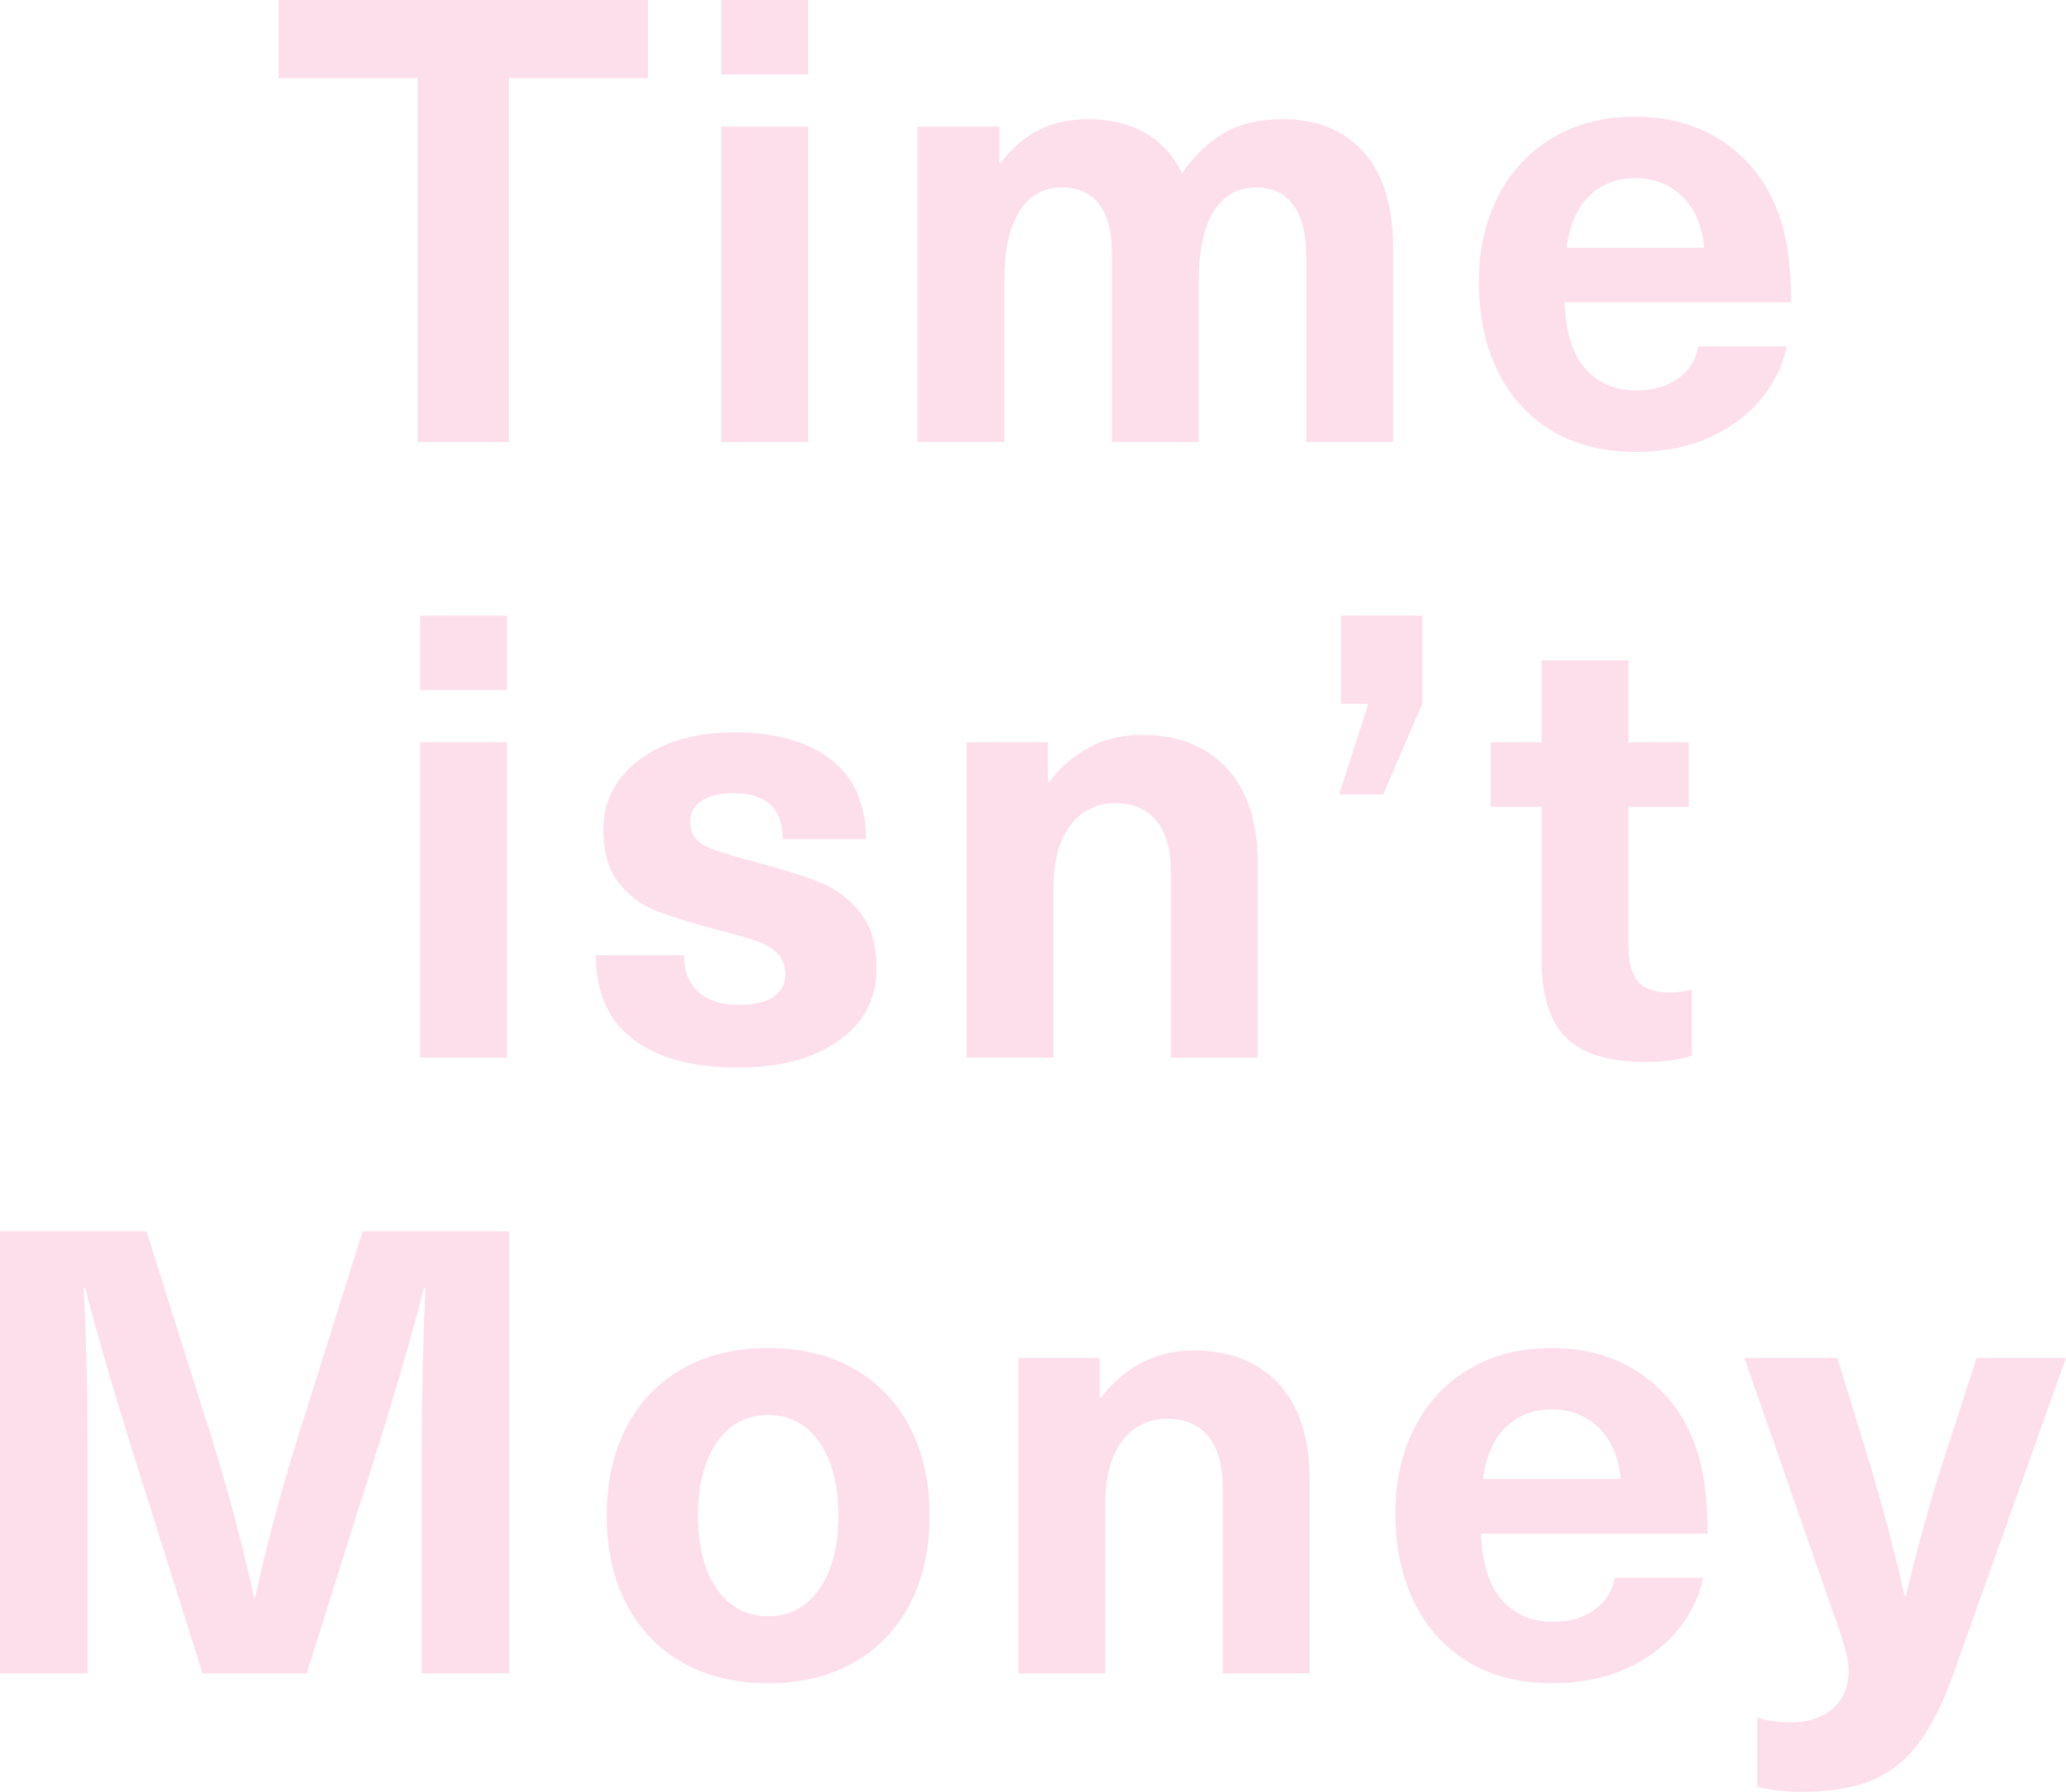
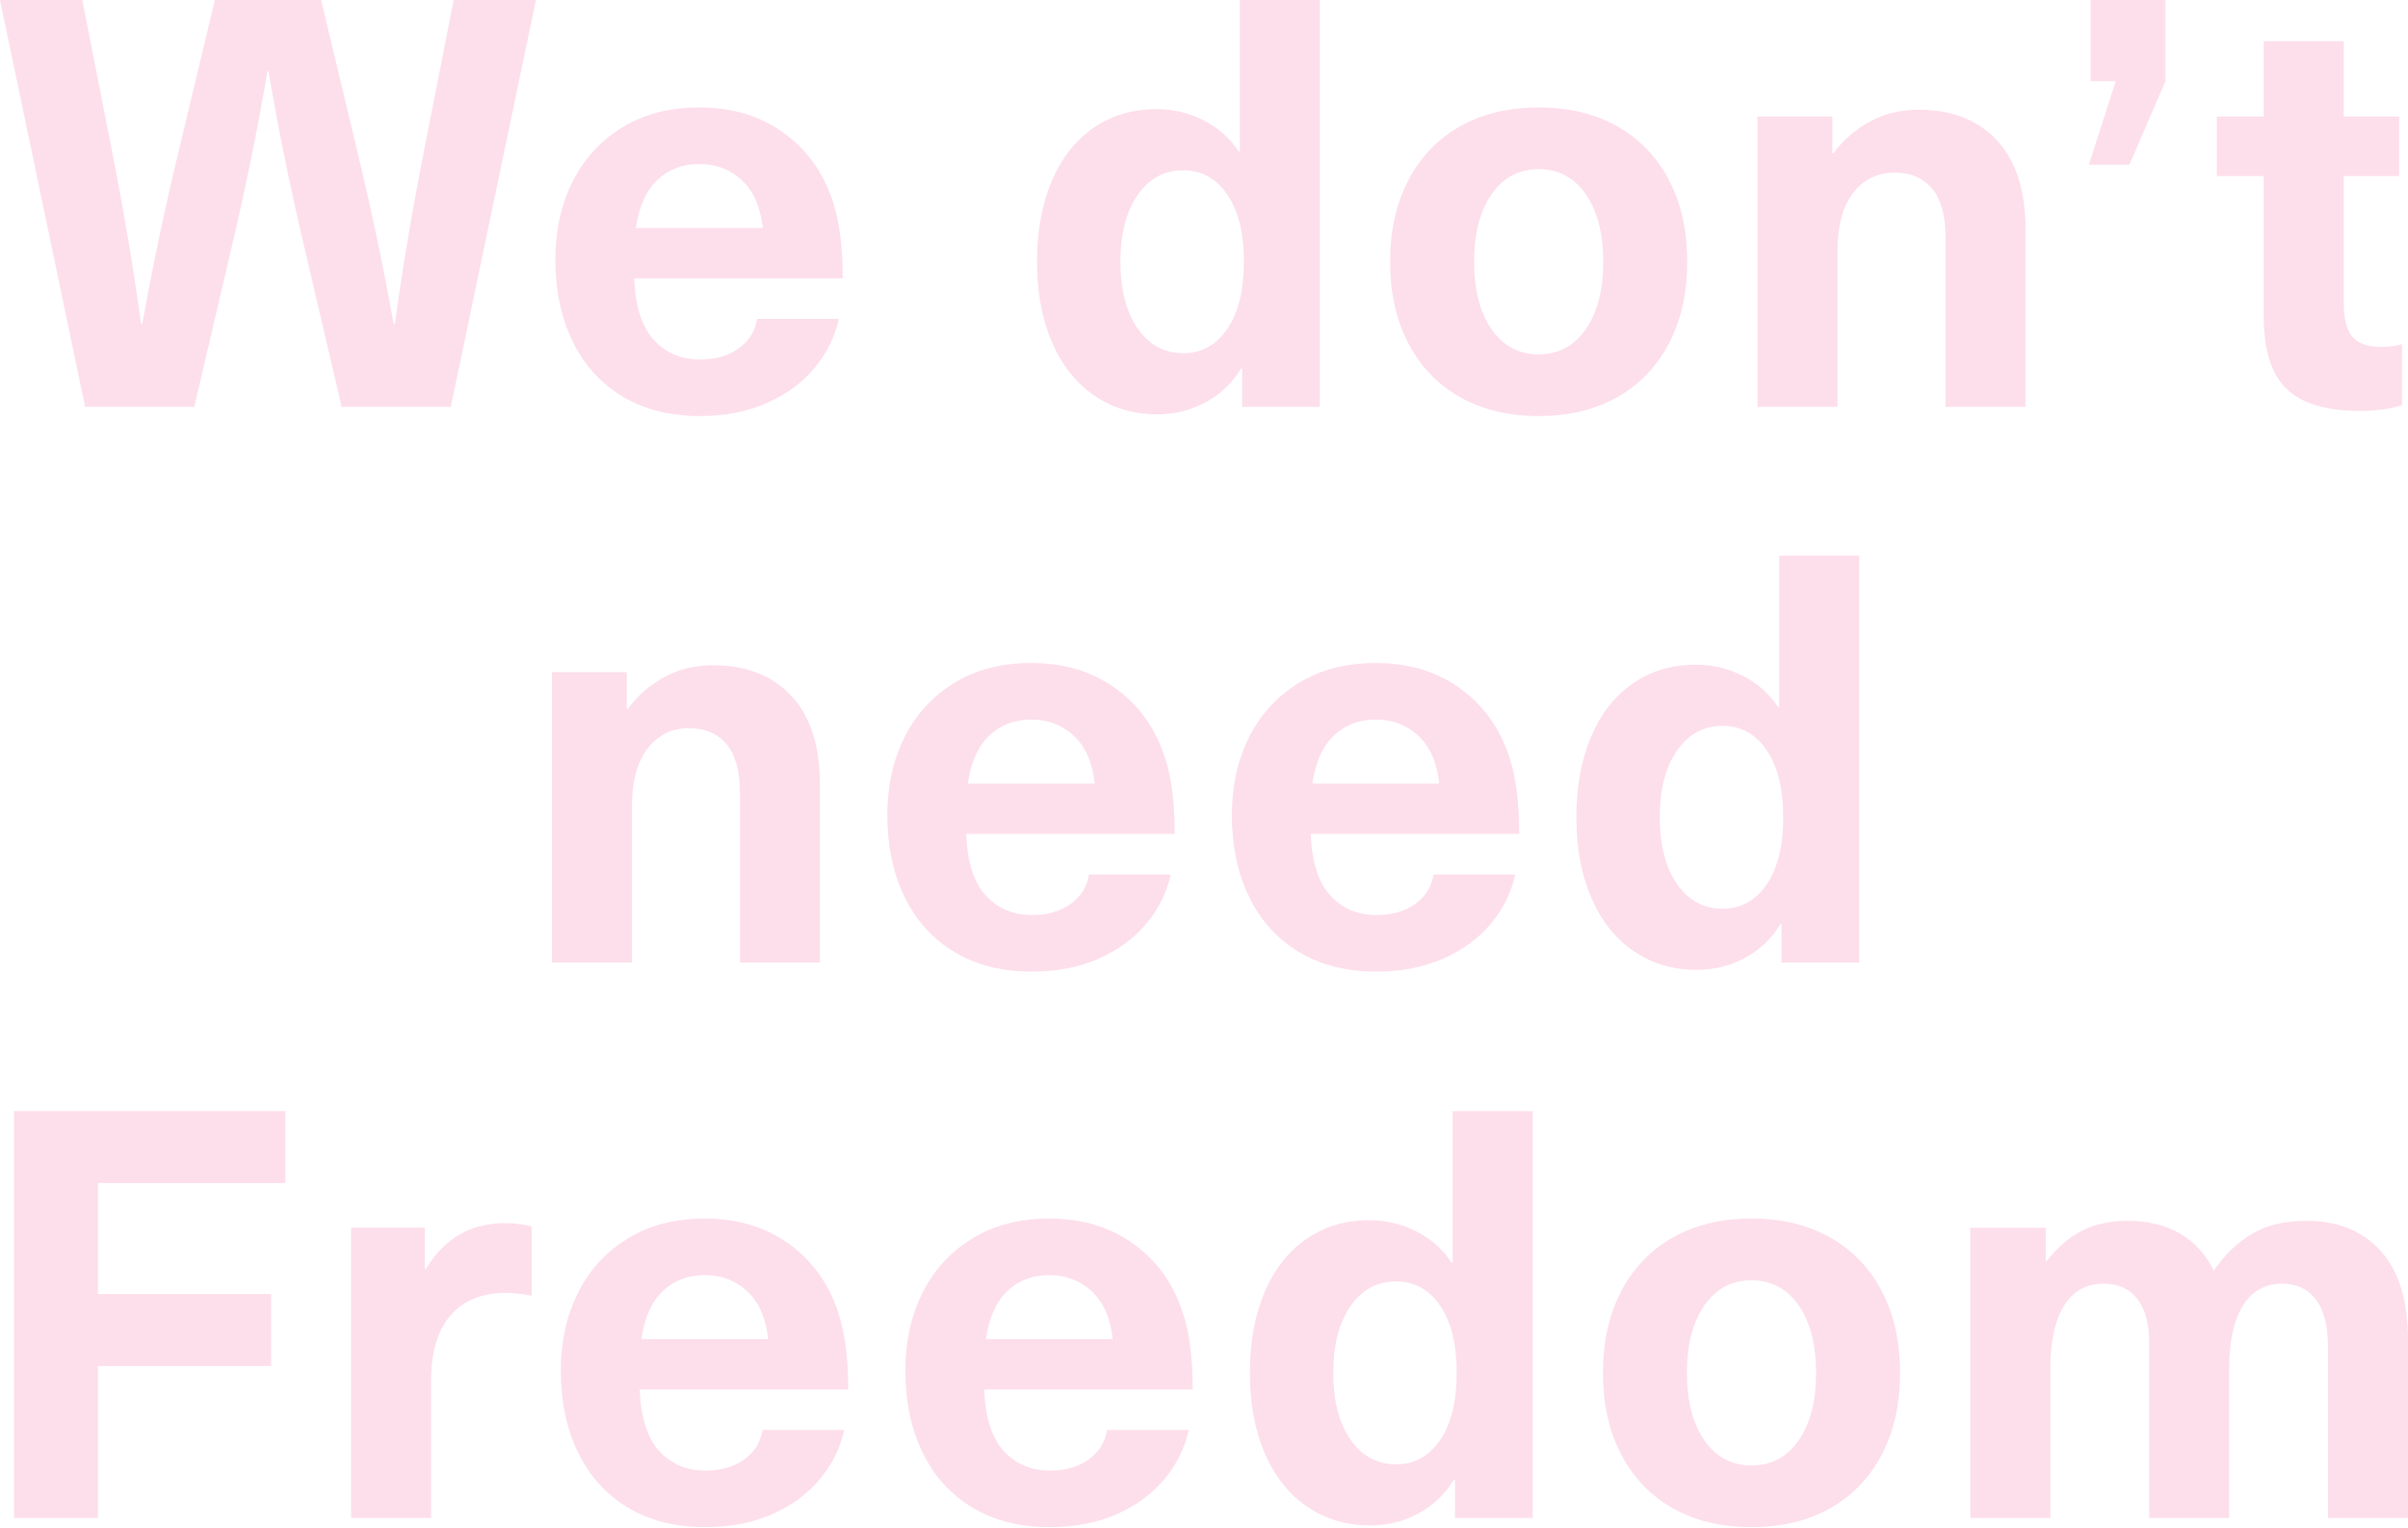
- <svg xmlns="http://www.w3.org/2000/svg" version="1.1" id="Layer_1" x="0px" y="0px" width="323.902px" height="281px" viewBox="0 0 323.902 281" enable-background="new 0 0 323.902 281" xml:space="preserve">
+ <svg xmlns="http://www.w3.org/2000/svg" version="1.1" id="Layer_1" x="0px" y="0px" width="339.237px" height="215.094px" viewBox="0.214 14.234 339.237 215.094" enable-background="new 0.214 14.234 339.237 215.094" xml:space="preserve">
  <g>
-     <path fill="#FDDFEB" d="M79.787,12.267v57.05H65.474v-57.05H43.666V0h57.928v12.267H79.787z" />
-     <path fill="#FDDFEB" d="M113.078,11.682V0h13.631v11.682H113.078z M113.078,69.316V19.86h13.631v49.456H113.078z" />
-     <path fill="#FDDFEB" d="M213.792,23.852c3.082,3.44,4.622,8.47,4.622,15.091v30.374h-13.629V40.305c0-3.634-0.682-6.36-2.044-8.178   c-1.363-1.816-3.276-2.725-5.745-2.725c-2.919,0-5.157,1.25-6.714,3.747c-1.562,2.5-2.339,6.084-2.339,10.757v25.411h-13.631   V39.428c0-3.179-0.664-5.645-1.996-7.397c-1.332-1.752-3.26-2.628-5.791-2.628c-2.92,0-5.157,1.25-6.719,3.747   c-1.557,2.5-2.333,6.084-2.333,10.757v25.411h-13.631V19.86h12.852v5.647h0.192c1.818-2.338,3.831-4.057,6.038-5.16   c2.206-1.104,4.77-1.656,7.689-1.656c3.441,0,6.408,0.715,8.908,2.141c2.498,1.428,4.429,3.539,5.791,6.328   c1.949-2.789,4.155-4.9,6.619-6.328c2.469-1.426,5.52-2.141,9.155-2.141C206.473,18.692,210.707,20.413,213.792,23.852z" />
-     <path fill="#FDDFEB" d="M263.098,59.337c1.756-1.266,2.793-2.935,3.118-5.013h13.921c-0.65,3.051-2.027,5.842-4.136,8.373   c-2.11,2.531-4.837,4.526-8.181,5.987c-3.344,1.46-7.122,2.189-11.342,2.189c-5.125,0-9.539-1.119-13.238-3.357   c-3.7-2.241-6.524-5.37-8.471-9.395c-1.947-4.025-2.924-8.666-2.924-13.922c0-4.933,0.977-9.347,2.924-13.241   c1.945-3.895,4.771-6.977,8.471-9.248c3.699-2.272,8.08-3.409,13.144-3.409c5.646,0,10.478,1.477,14.503,4.431   c4.024,2.953,6.817,6.96,8.374,12.023c1.038,3.31,1.558,7.53,1.558,12.657h-35.533c0.193,4.803,1.314,8.309,3.359,10.513   c2.043,2.208,4.652,3.31,7.834,3.31C259.141,61.235,261.348,60.603,263.098,59.337z M249.227,30.667   c-1.914,1.816-3.129,4.543-3.648,8.176h21.607c-0.387-3.567-1.571-6.278-3.552-8.128c-1.978-1.851-4.397-2.775-7.25-2.775   C253.525,27.939,251.139,28.851,249.227,30.667z" />
-     <path fill="#FDDFEB" d="M65.862,108.225V96.543h13.631v11.682H65.862z M65.862,165.859v-49.457h13.631v49.457H65.862z" />
-     <path fill="#FDDFEB" d="M130.31,119.128c3.637,2.857,5.451,7.01,5.451,12.461h-13.045c0-4.801-2.595-7.203-7.788-7.203   c-2.14,0-3.795,0.405-4.964,1.218c-1.168,0.812-1.755,1.931-1.755,3.357c0,1.169,0.356,2.094,1.074,2.775   c0.712,0.682,1.751,1.251,3.114,1.703c1.362,0.456,3.505,1.072,6.425,1.851c4.155,1.105,7.432,2.144,9.833,3.115   c2.4,0.975,4.464,2.531,6.184,4.672c1.719,2.146,2.578,5.098,2.578,8.86c0,4.674-1.961,8.422-5.891,11.244   c-3.925,2.824-9.23,4.234-15.917,4.234c-7.008,0-12.458-1.477-16.356-4.43c-3.895-2.952-5.839-7.35-5.839-13.19h13.825   c0,2.468,0.745,4.381,2.238,5.744c1.494,1.362,3.632,2.044,6.425,2.044c2.337,0,4.12-0.422,5.356-1.268   c1.231-0.84,1.85-2.008,1.85-3.502c0-1.363-0.392-2.451-1.168-3.264c-0.78-0.81-1.866-1.46-3.265-1.947   c-1.395-0.486-3.716-1.149-6.96-1.994c-3.895-1.036-6.929-1.995-9.104-2.873c-2.175-0.875-4.057-2.319-5.645-4.333   c-1.592-2.01-2.385-4.801-2.385-8.372c0-2.92,0.86-5.532,2.579-7.837c1.719-2.301,4.12-4.104,7.206-5.404   c3.082-1.296,6.635-1.946,10.66-1.946C121.58,114.845,126.673,116.275,130.31,119.128z" />
-     <path fill="#FDDFEB" d="M192.326,120.444c3.244,3.472,4.867,8.485,4.867,15.042v30.374h-13.631v-29.011   c0-3.635-0.765-6.36-2.289-8.178c-1.524-1.816-3.648-2.726-6.375-2.726c-2.922,0-5.275,1.153-7.06,3.456   c-1.784,2.303-2.677,5.631-2.677,9.979v26.479H151.53v-49.456h12.756v6.232h0.194c1.688-2.272,3.763-4.072,6.23-5.404   c2.464-1.331,5.227-1.997,8.275-1.997C184.632,115.234,189.078,116.972,192.326,120.444z" />
-     <path fill="#FDDFEB" d="M216.857,124.582h-6.912l4.574-14.215h-4.281V96.543h12.75v13.823L216.857,124.582z" />
-     <path fill="#FDDFEB" d="M265.243,155.15v10.418c-2.08,0.647-4.481,0.973-7.207,0.973c-5.712,0-9.863-1.247-12.458-3.747   c-2.6-2.497-3.895-6.604-3.895-12.315V126.53h-7.985v-10.126h7.985v-12.85h13.627v12.85h9.444v10.126h-9.444v21.513   c0,2.727,0.486,4.674,1.463,5.842c0.975,1.17,2.625,1.754,4.963,1.754C263.098,155.639,264.268,155.477,265.243,155.15z" />
-     <path fill="#FDDFEB" d="M66.108,262.404v-34.465c0-8.693,0.194-17.359,0.582-25.991h-0.194c-2.144,8.176-4.611,16.68-7.4,25.505   l-11.001,34.951H31.739l-11-34.951c-2.789-8.825-5.257-17.329-7.4-25.505h-0.194c0.392,8.632,0.586,17.298,0.586,25.991v34.465H0   v-69.315h22.976l10.031,31.833c2.726,8.7,4.995,17.2,6.813,25.508h0.194c1.818-8.308,4.088-16.808,6.817-25.508l10.026-31.833   h22.976v69.315H66.108z" />
-     <path fill="#FDDFEB" d="M133.816,214.604c3.795,2.143,6.73,5.192,8.811,9.151c2.075,3.959,3.114,8.601,3.114,13.92   c0,5.324-1.039,9.966-3.114,13.923c-2.08,3.959-5.016,7.01-8.811,9.15c-3.799,2.145-8.26,3.213-13.386,3.213   c-5.13,0-9.59-1.068-13.389-3.213c-3.795-2.141-6.731-5.191-8.81-9.15c-2.076-3.957-3.114-8.599-3.114-13.923   c0-5.319,1.038-9.961,3.114-13.92c2.079-3.959,5.015-7.01,8.81-9.151c3.799-2.144,8.259-3.213,13.389-3.213   C125.556,211.391,130.017,212.46,133.816,214.604z M112.397,226.188c-1.981,2.857-2.967,6.688-2.967,11.487   c0,4.806,0.986,8.636,2.967,11.488c1.98,2.858,4.658,4.284,8.033,4.284c3.372,0,6.049-1.426,8.03-4.284   c1.98-2.854,2.971-6.683,2.971-11.488c0-4.801-0.991-8.63-2.971-11.487c-1.981-2.854-4.659-4.281-8.03-4.281   C117.055,221.906,114.377,223.333,112.397,226.188z" />
-     <path fill="#FDDFEB" d="M200.454,216.989c3.245,3.473,4.87,8.485,4.87,15.042v30.373h-13.633v-29.012   c0-3.635-0.76-6.359-2.284-8.179c-1.525-1.815-3.653-2.726-6.38-2.726c-2.918,0-5.271,1.152-7.059,3.457   c-1.783,2.304-2.674,5.631-2.674,9.979v26.479h-13.632v-49.454h12.752v6.23h0.198c1.684-2.271,3.764-4.071,6.228-5.403   c2.468-1.332,5.226-1.996,8.275-1.996C192.766,211.781,197.209,213.518,200.454,216.989z" />
-     <path fill="#FDDFEB" d="M250.006,252.426c1.756-1.266,2.793-2.936,3.117-5.013h13.921c-0.649,3.05-2.026,5.84-4.136,8.371   c-2.111,2.53-4.838,4.526-8.182,5.987c-3.343,1.461-7.121,2.188-11.34,2.188c-5.127,0-9.539-1.119-13.24-3.356   c-3.699-2.239-6.523-5.369-8.469-9.396c-1.949-4.024-2.924-8.666-2.924-13.922c0-4.933,0.975-9.349,2.924-13.241   c1.944-3.895,4.77-6.977,8.469-9.247c3.701-2.272,8.082-3.409,13.145-3.409c5.646,0,10.479,1.479,14.503,4.432   s6.817,6.96,8.374,12.021c1.038,3.311,1.557,7.531,1.557,12.656h-35.531c0.191,4.804,1.313,8.311,3.357,10.516   c2.045,2.207,4.655,3.31,7.836,3.31C246.048,254.324,248.255,253.691,250.006,252.426z M236.133,223.755   c-1.912,1.815-3.129,4.544-3.646,8.177h21.609c-0.39-3.566-1.574-6.279-3.556-8.13c-1.978-1.85-4.396-2.774-7.249-2.774   C240.432,221.027,238.047,221.939,236.133,223.755z" />
-     <path fill="#FDDFEB" d="M300.585,273.648c-2.044,2.629-4.496,4.512-7.353,5.646c-2.855,1.137-6.395,1.704-10.612,1.704   c-2.531,0-4.899-0.259-7.106-0.778v-10.902c1.432,0.519,3.182,0.776,5.258,0.776c2.729,0,4.92-0.729,6.57-2.188   c1.656-1.461,2.484-3.395,2.484-5.792c0-0.909-0.146-1.946-0.439-3.116c-0.289-1.169-0.924-3.115-1.897-5.841l-14.019-40.208   h14.604l5.062,16.551c2.076,6.943,3.896,13.857,5.451,20.734h0.193c1.945-7.98,3.861-14.895,5.744-20.734l5.355-16.551h14.02   l-17.72,49.747C304.495,267.37,302.629,271.02,300.585,273.648z" />
+     <path fill="#FDDFEB" d="M48.349,71.545l-5.312-22.7c-1.986-8.424-3.65-16.607-4.991-24.55h-0.16   c-1.342,7.942-3.006,16.126-4.991,24.55l-5.312,22.7H12.208L0.214,14.234h11.591l4.105,20.848   c1.717,8.693,3.111,16.958,4.186,24.792h0.161c1.449-8.102,3.192-16.367,5.232-24.792l4.991-20.848h14.972l4.991,20.848   c2.038,8.425,3.783,16.69,5.231,24.792h0.161c1.073-7.834,2.468-16.099,4.186-24.792l4.105-20.848h11.591L63.724,71.545H48.349z" />
+     <path fill="#FDDFEB" d="M104.291,63.295c1.449-1.046,2.307-2.428,2.576-4.146h11.511c-0.537,2.523-1.678,4.83-3.421,6.922   c-1.744,2.093-3.998,3.743-6.762,4.951c-2.764,1.207-5.89,1.811-9.377,1.811c-4.239,0-7.888-0.925-10.947-2.776   c-3.059-1.852-5.393-4.44-7.003-7.768c-1.61-3.327-2.415-7.164-2.415-11.511c0-4.078,0.805-7.727,2.415-10.947   s3.944-5.768,7.003-7.647c3.059-1.878,6.681-2.817,10.867-2.817c4.668,0,8.665,1.221,11.993,3.662   c3.327,2.443,5.635,5.755,6.922,9.941c0.858,2.737,1.288,6.226,1.288,10.464h-29.38c0.161,3.972,1.087,6.87,2.777,8.694   c1.69,1.825,3.85,2.736,6.479,2.736C101.018,64.864,102.842,64.341,104.291,63.295z M92.821,39.59   c-1.583,1.502-2.589,3.756-3.019,6.761h17.87c-0.322-2.951-1.302-5.192-2.938-6.721c-1.637-1.529-3.636-2.294-5.996-2.294   C96.375,37.336,94.403,38.087,92.821,39.59z" />
+     <path fill="#FDDFEB" d="M175.205,71.545v-5.393h-0.161c-1.234,2.04-2.898,3.622-4.99,4.749c-2.093,1.127-4.348,1.69-6.763,1.69   c-3.38,0-6.358-0.886-8.934-2.656c-2.576-1.771-4.562-4.278-5.957-7.526c-1.396-3.247-2.093-7.016-2.093-11.31   c0-4.292,0.685-8.061,2.053-11.309c1.369-3.246,3.327-5.755,5.876-7.526c2.548-1.771,5.514-2.657,8.895-2.657   c2.361,0,4.574,0.523,6.642,1.57c2.065,1.046,3.714,2.508,4.95,4.386h0.161V14.234h11.269v57.312H175.205z M160.475,41.723   c-1.61,2.334-2.415,5.461-2.415,9.377c0,3.918,0.805,7.044,2.415,9.378c1.609,2.334,3.756,3.501,6.439,3.501   c2.576,0,4.641-1.139,6.198-3.421c1.556-2.28,2.335-5.433,2.335-9.458c0-4.024-0.779-7.176-2.335-9.458   c-1.558-2.28-3.622-3.421-6.198-3.421C164.23,38.221,162.084,39.388,160.475,41.723z" />
+     <path fill="#FDDFEB" d="M228.048,32.023c3.141,1.771,5.567,4.294,7.285,7.567c1.717,3.273,2.576,7.11,2.576,11.51   c0,4.401-0.859,8.238-2.576,11.511c-1.718,3.274-4.145,5.796-7.285,7.566c-3.139,1.771-6.828,2.656-11.066,2.656   c-4.239,0-7.931-0.885-11.069-2.656c-3.138-1.771-5.566-4.292-7.283-7.566c-1.719-3.272-2.576-7.109-2.576-11.511   c0-4.399,0.857-8.236,2.576-11.51c1.717-3.273,4.146-5.796,7.283-7.567c3.139-1.771,6.83-2.656,11.069-2.656   C221.22,29.367,224.909,30.252,228.048,32.023z M210.34,41.602c-1.638,2.362-2.455,5.527-2.455,9.498   c0,3.972,0.817,7.138,2.455,9.499c1.637,2.362,3.849,3.542,6.642,3.542c2.789,0,5.003-1.18,6.64-3.542   c1.637-2.361,2.455-5.526,2.455-9.499c0-3.971-0.818-7.136-2.455-9.498c-1.637-2.36-3.851-3.542-6.64-3.542   C214.188,38.06,211.977,39.241,210.34,41.602z" />
+     <path fill="#FDDFEB" d="M281.535,33.996c2.685,2.871,4.025,7.017,4.025,12.436v25.114h-11.269V47.558   c0-3.004-0.632-5.259-1.892-6.761c-1.262-1.501-3.018-2.254-5.272-2.254c-2.414,0-4.361,0.953-5.836,2.857   c-1.476,1.905-2.214,4.656-2.214,8.25v21.895h-11.27V30.655h10.545v5.151h0.161c1.396-1.877,3.112-3.367,5.151-4.467   s4.32-1.65,6.843-1.65C275.177,29.689,278.853,31.125,281.535,33.996z" />
+     <path fill="#FDDFEB" d="M300.21,37.417h-5.715l3.784-11.752h-3.542v-11.43h10.544v11.43L300.21,37.417z" />
+     <path fill="#FDDFEB" d="M338.605,62.691v8.613c-1.718,0.536-3.702,0.805-5.956,0.805c-4.723,0-8.157-1.033-10.304-3.099   c-2.146-2.065-3.22-5.46-3.22-10.182V39.026h-6.6v-8.372h6.6V20.029h11.27v10.625h7.808v8.372h-7.808v17.789   c0,2.253,0.402,3.863,1.207,4.83c0.805,0.965,2.174,1.448,4.105,1.448C336.834,63.093,337.801,62.96,338.605,62.691z" />
+     <path fill="#FDDFEB" d="M111.697,112.242c2.683,2.872,4.025,7.017,4.025,12.436v25.115h-11.27v-23.988   c0-3.004-0.631-5.258-1.891-6.761c-1.262-1.501-3.019-2.254-5.273-2.254c-2.414,0-4.36,0.953-5.835,2.858   c-1.477,1.905-2.214,4.656-2.214,8.25v21.895H77.97v-40.892h10.544v5.152h0.161c1.395-1.878,3.112-3.367,5.152-4.467   c2.039-1.1,4.319-1.65,6.842-1.65C105.338,107.936,109.013,109.372,111.697,112.242z" />
+     <path fill="#FDDFEB" d="M151.057,141.542c1.449-1.046,2.307-2.428,2.576-4.146h11.51c-0.537,2.523-1.677,4.829-3.42,6.923   c-1.744,2.093-3.998,3.742-6.761,4.949c-2.765,1.208-5.89,1.812-9.378,1.812c-4.24,0-7.888-0.925-10.947-2.776   c-3.059-1.852-5.393-4.44-7.003-7.768c-1.609-3.327-2.415-7.164-2.415-11.511c0-4.077,0.805-7.727,2.415-10.947   c1.61-3.219,3.944-5.768,7.003-7.646c3.059-1.877,6.681-2.817,10.867-2.817c4.668,0,8.666,1.221,11.993,3.663   c3.328,2.443,5.635,5.755,6.922,9.941c0.857,2.737,1.287,6.226,1.287,10.464h-29.379c0.161,3.972,1.087,6.87,2.777,8.693   c1.69,1.826,3.85,2.737,6.479,2.737C147.784,143.111,149.608,142.588,151.057,141.542z M139.587,117.836   c-1.584,1.503-2.59,3.757-3.019,6.761h17.87c-0.322-2.95-1.302-5.192-2.938-6.721c-1.637-1.529-3.637-2.294-5.997-2.294   C143.142,115.583,141.169,116.335,139.587,117.836z" />
+     <path fill="#FDDFEB" d="M199.595,141.542c1.448-1.046,2.306-2.428,2.575-4.146h11.511c-0.537,2.523-1.677,4.829-3.421,6.923   c-1.745,2.093-3.999,3.742-6.761,4.949c-2.765,1.208-5.892,1.812-9.379,1.812c-4.239,0-7.888-0.925-10.947-2.776   c-3.058-1.852-5.392-4.44-7.003-7.768c-1.609-3.327-2.414-7.164-2.414-11.511c0-4.077,0.805-7.727,2.414-10.947   c1.611-3.219,3.945-5.768,7.003-7.646c3.06-1.877,6.681-2.817,10.866-2.817c4.669,0,8.667,1.221,11.994,3.663   c3.328,2.443,5.635,5.755,6.923,9.941c0.857,2.737,1.287,6.226,1.287,10.464h-29.378c0.159,3.972,1.086,6.87,2.775,8.693   c1.691,1.826,3.852,2.737,6.479,2.737C196.32,143.111,198.145,142.588,199.595,141.542z M188.124,117.836   c-1.584,1.503-2.589,3.757-3.02,6.761h17.87c-0.321-2.95-1.302-5.192-2.938-6.721c-1.636-1.529-3.636-2.294-5.997-2.294   C191.679,115.583,189.705,116.335,188.124,117.836z" />
+     <path fill="#FDDFEB" d="M251.189,149.793v-5.394h-0.16c-1.235,2.04-2.899,3.622-4.991,4.749c-2.093,1.127-4.347,1.69-6.763,1.69   c-3.38,0-6.358-0.886-8.934-2.656c-2.576-1.771-4.562-4.278-5.957-7.526c-1.396-3.247-2.092-7.016-2.092-11.31   c0-4.292,0.684-8.062,2.052-11.309c1.369-3.247,3.326-5.755,5.876-7.526c2.548-1.771,5.514-2.656,8.895-2.656   c2.361,0,4.574,0.523,6.642,1.57c2.065,1.046,3.714,2.509,4.95,4.386h0.161V92.481h11.269v57.312H251.189z M236.459,119.97   c-1.609,2.334-2.415,5.461-2.415,9.377c0,3.918,0.806,7.044,2.415,9.378s3.755,3.501,6.439,3.501c2.576,0,4.641-1.139,6.198-3.421   c1.556-2.28,2.335-5.433,2.335-9.458c0-4.024-0.779-7.176-2.335-9.458c-1.558-2.28-3.622-3.421-6.198-3.421   C240.214,116.468,238.068,117.635,236.459,119.97z" />
+     <path fill="#FDDFEB" d="M14.018,180.87v15.616h24.39v10.143h-24.39v21.411H2.186v-57.312H40.42v10.142H14.018z" />
+     <path fill="#FDDFEB" d="M75.113,186.988v9.739c-1.449-0.267-2.63-0.401-3.542-0.401c-3.435,0-6.065,1.06-7.889,3.179   c-1.825,2.12-2.736,5.192-2.736,9.217v19.318H49.677v-40.892h10.384v5.797h0.161c1.34-2.201,2.938-3.824,4.789-4.87   c1.851-1.047,3.984-1.569,6.399-1.569C72.75,186.506,73.986,186.666,75.113,186.988z" />
+     <path fill="#FDDFEB" d="M105.057,219.791c1.45-1.048,2.307-2.43,2.576-4.147h11.51c-0.537,2.524-1.678,4.83-3.421,6.923   c-1.744,2.094-3.998,3.744-6.761,4.951c-2.765,1.206-5.89,1.811-9.377,1.811c-4.24,0-7.888-0.926-10.947-2.777   c-3.059-1.851-5.393-4.439-7.002-7.768c-1.61-3.327-2.415-7.163-2.415-11.512c0-4.076,0.805-7.727,2.415-10.945   c1.609-3.221,3.944-5.769,7.002-7.647c3.059-1.877,6.681-2.817,10.867-2.817c4.668,0,8.666,1.222,11.994,3.663   c3.327,2.441,5.634,5.755,6.922,9.94c0.857,2.736,1.288,6.226,1.288,10.464h-29.38c0.161,3.973,1.087,6.87,2.777,8.692   c1.691,1.826,3.85,2.738,6.48,2.738C101.783,221.359,103.608,220.836,105.057,219.791z M93.586,196.084   c-1.583,1.503-2.589,3.758-3.019,6.762h17.87c-0.322-2.95-1.301-5.192-2.938-6.721c-1.637-1.53-3.636-2.295-5.997-2.295   C97.141,193.83,95.168,194.582,93.586,196.084z" />
+     <path fill="#FDDFEB" d="M153.593,219.791c1.45-1.048,2.308-2.43,2.576-4.147h11.512c-0.538,2.524-1.679,4.83-3.422,6.923   c-1.745,2.094-3.998,3.744-6.762,4.951c-2.764,1.206-5.89,1.811-9.377,1.811c-4.239,0-7.888-0.926-10.947-2.777   c-3.059-1.851-5.393-4.439-7.002-7.768c-1.61-3.327-2.415-7.163-2.415-11.512c0-4.076,0.805-7.727,2.415-10.945   c1.61-3.221,3.944-5.769,7.002-7.647c3.06-1.877,6.681-2.817,10.867-2.817c4.668,0,8.665,1.222,11.994,3.663   c3.326,2.441,5.633,5.755,6.921,9.94c0.858,2.736,1.289,6.226,1.289,10.464h-29.381c0.161,3.973,1.086,6.87,2.776,8.692   c1.691,1.826,3.851,2.738,6.48,2.738C150.319,221.359,152.145,220.836,153.593,219.791z M142.123,196.084   c-1.583,1.503-2.589,3.758-3.019,6.762h17.869c-0.321-2.95-1.301-5.192-2.938-6.721c-1.638-1.53-3.636-2.295-5.997-2.295   C145.677,193.83,143.705,194.582,142.123,196.084z" />
+     <path fill="#FDDFEB" d="M205.188,228.04v-5.394h-0.16c-1.235,2.041-2.898,3.622-4.991,4.749c-2.092,1.128-4.347,1.69-6.762,1.69   c-3.38,0-6.358-0.885-8.935-2.656c-2.574-1.77-4.562-4.278-5.956-7.526c-1.396-3.246-2.093-7.015-2.093-11.308   c0-4.294,0.684-8.062,2.052-11.31c1.37-3.246,3.328-5.756,5.877-7.526c2.547-1.771,5.514-2.657,8.895-2.657   c2.36,0,4.574,0.524,6.642,1.57c2.065,1.045,3.714,2.509,4.949,4.386h0.161v-21.33h11.27v57.312H205.188z M190.459,198.217   c-1.61,2.334-2.416,5.461-2.416,9.379c0,3.917,0.806,7.043,2.416,9.377c1.609,2.334,3.755,3.501,6.439,3.501   c2.576,0,4.641-1.14,6.199-3.422c1.554-2.279,2.334-5.432,2.334-9.456c0-4.026-0.78-7.178-2.334-9.459   c-1.559-2.28-3.623-3.422-6.199-3.422C194.214,194.715,192.068,195.883,190.459,198.217z" />
+     <path fill="#FDDFEB" d="M258.033,188.518c3.139,1.771,5.567,4.294,7.284,7.566c1.718,3.274,2.576,7.111,2.576,11.512   c0,4.398-0.858,8.236-2.576,11.509c-1.717,3.275-4.146,5.796-7.284,7.567c-3.139,1.771-6.829,2.656-11.067,2.656   c-4.24,0-7.929-0.886-11.068-2.656c-3.14-1.771-5.567-4.292-7.284-7.567c-1.718-3.272-2.576-7.11-2.576-11.509   c0-4.4,0.858-8.237,2.576-11.512c1.717-3.272,4.145-5.795,7.284-7.566c3.14-1.771,6.828-2.656,11.068-2.656   C251.204,185.861,254.895,186.747,258.033,188.518z M240.324,198.098c-1.638,2.36-2.454,5.525-2.454,9.498   c0,3.972,0.816,7.137,2.454,9.497c1.638,2.362,3.851,3.543,6.642,3.543c2.789,0,5.003-1.181,6.641-3.543   c1.635-2.36,2.454-5.525,2.454-9.497c0-3.973-0.819-7.138-2.454-9.498c-1.638-2.361-3.852-3.543-6.641-3.543   C244.175,194.555,241.962,195.736,240.324,198.098z" />
+     <path fill="#FDDFEB" d="M335.628,190.45c2.548,2.845,3.823,7.003,3.823,12.477v25.113h-11.269v-23.987   c0-3.004-0.564-5.259-1.691-6.762c-1.126-1.501-2.708-2.254-4.748-2.254c-2.415,0-4.268,1.034-5.554,3.1   c-1.289,2.067-1.932,5.03-1.932,8.895v21.009h-11.269v-24.712c0-2.628-0.552-4.668-1.651-6.118c-1.1-1.447-2.696-2.173-4.79-2.173   c-2.413,0-4.265,1.034-5.553,3.1c-1.289,2.067-1.934,5.03-1.934,8.895v21.009h-11.269v-40.892h10.625v4.67h0.161   c1.503-1.931,3.167-3.354,4.99-4.266c1.825-0.912,3.945-1.369,6.359-1.369c2.844,0,5.299,0.592,7.366,1.771   c2.064,1.182,3.661,2.927,4.788,5.231c1.61-2.305,3.435-4.05,5.475-5.231c2.038-1.179,4.561-1.771,7.565-1.771   C329.577,186.184,333.078,187.605,335.628,190.45z" />
  </g>
</svg>
